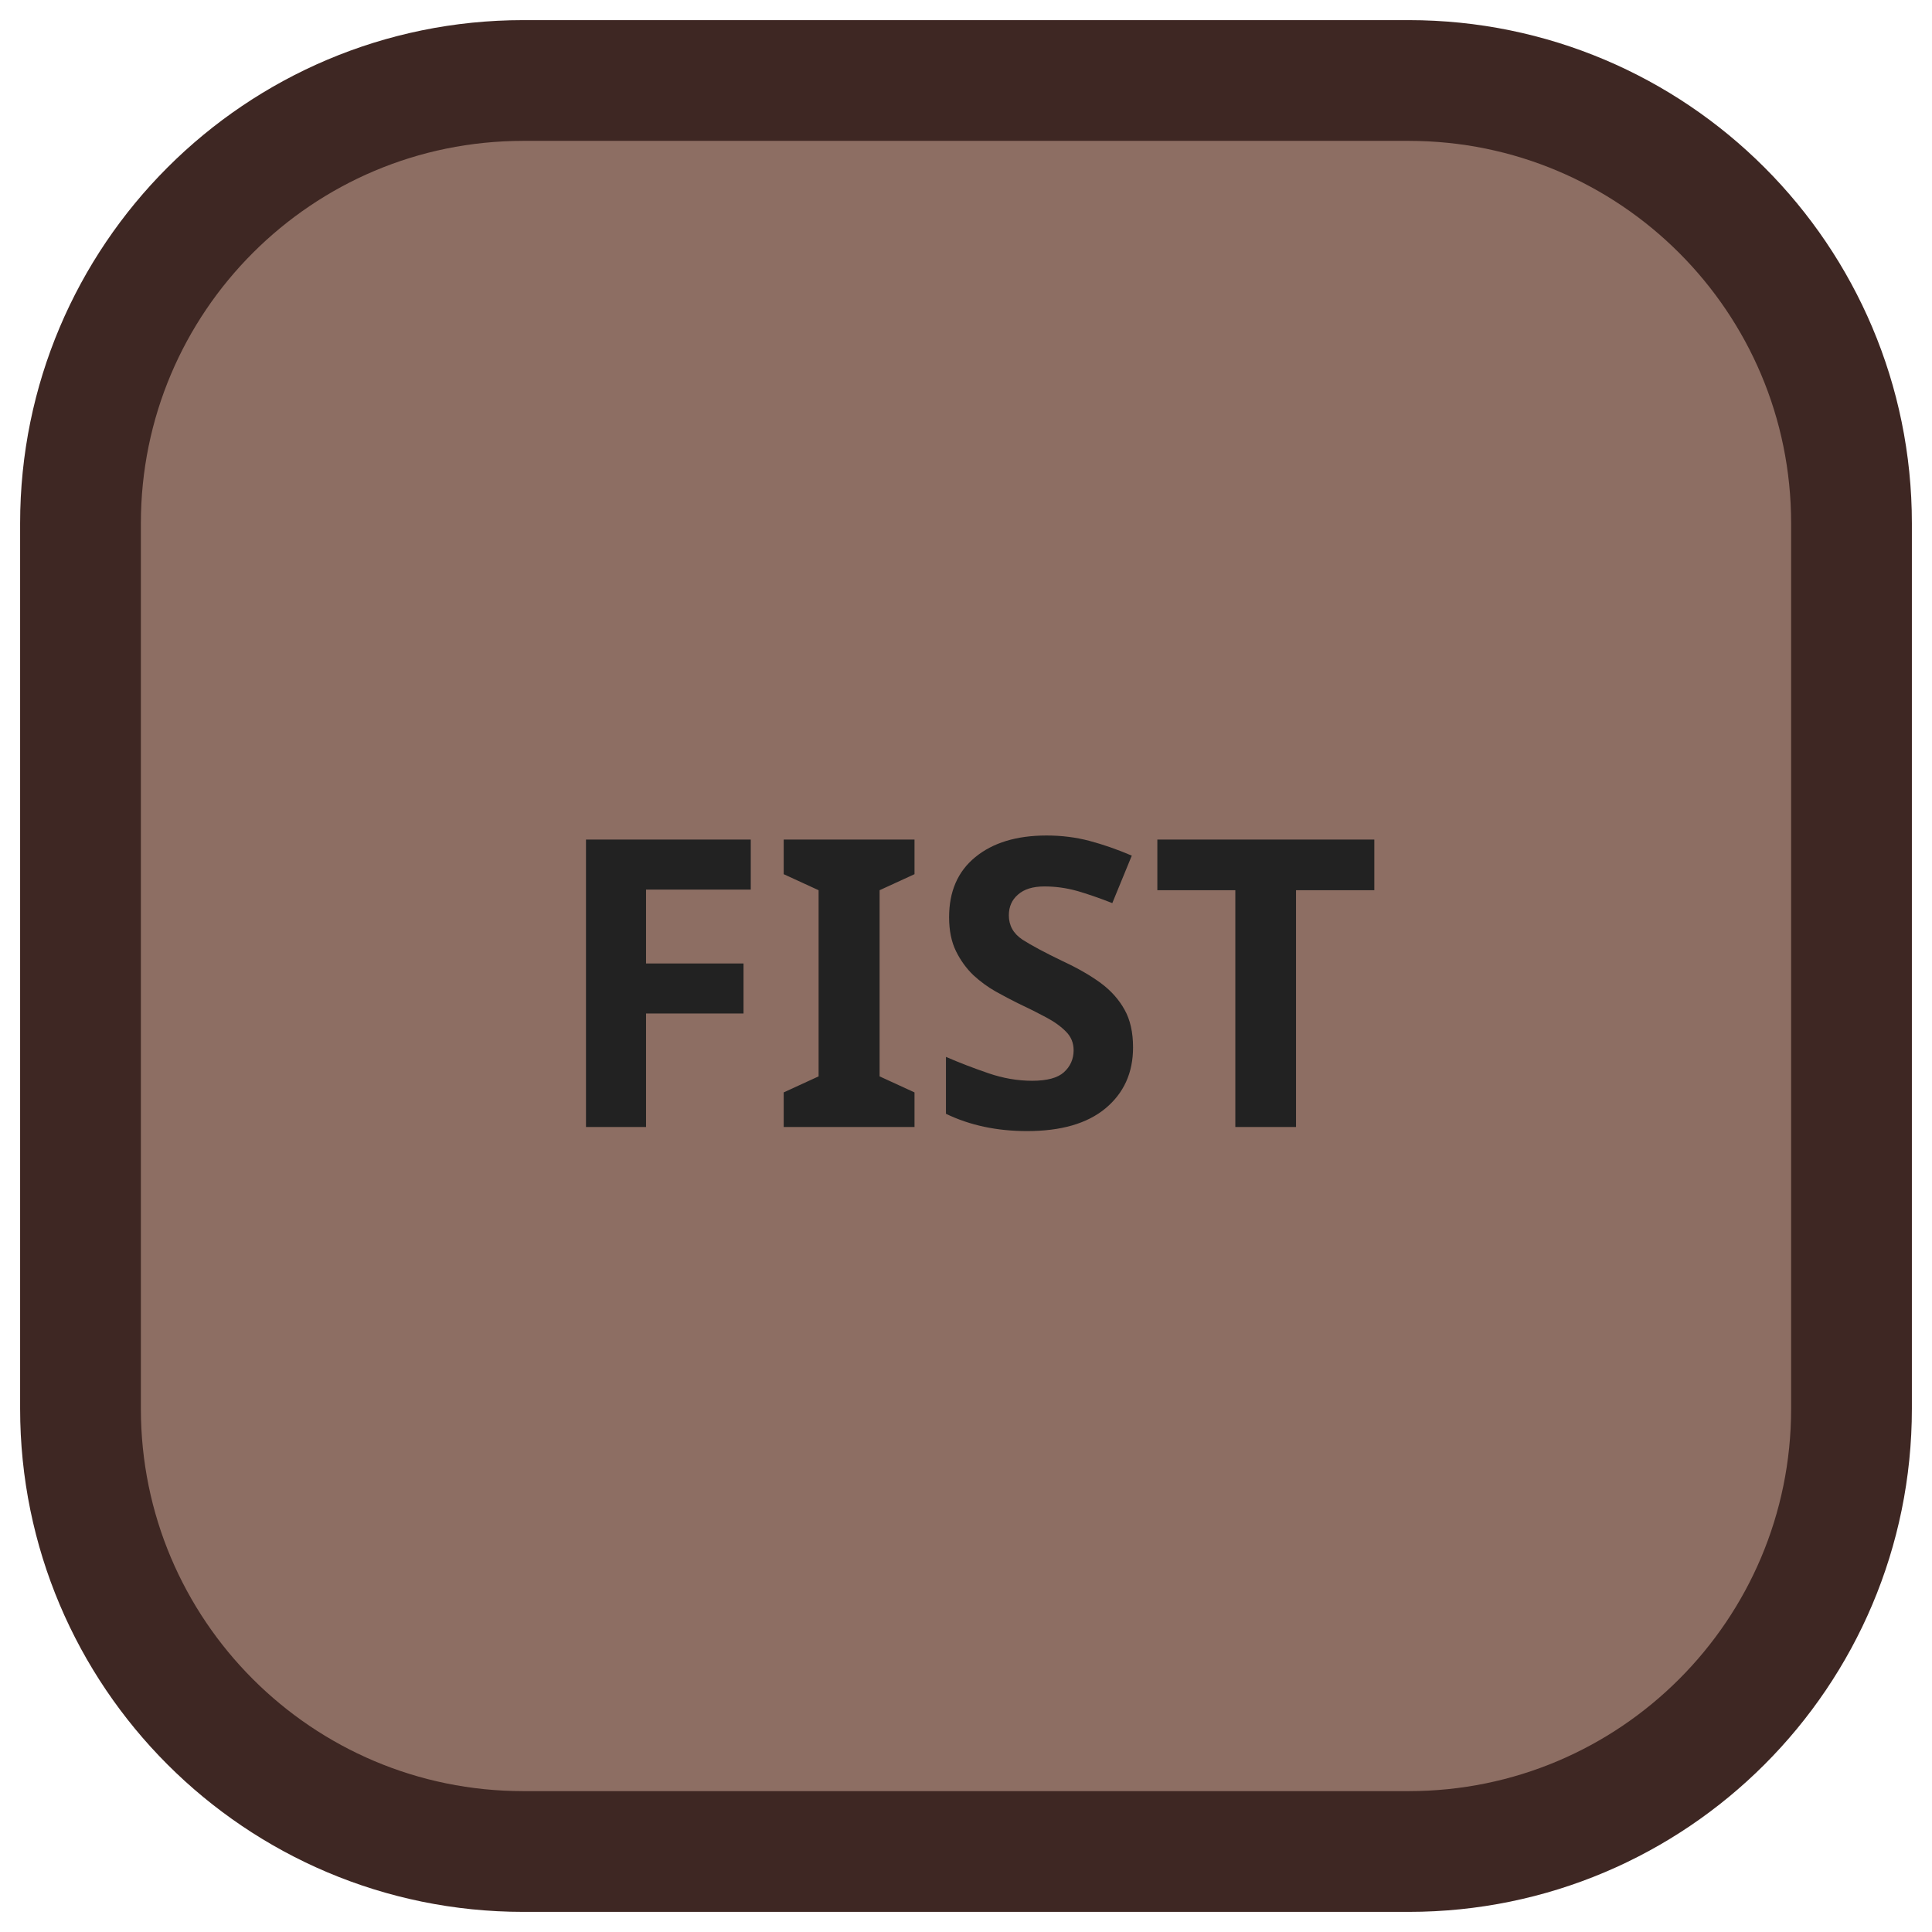
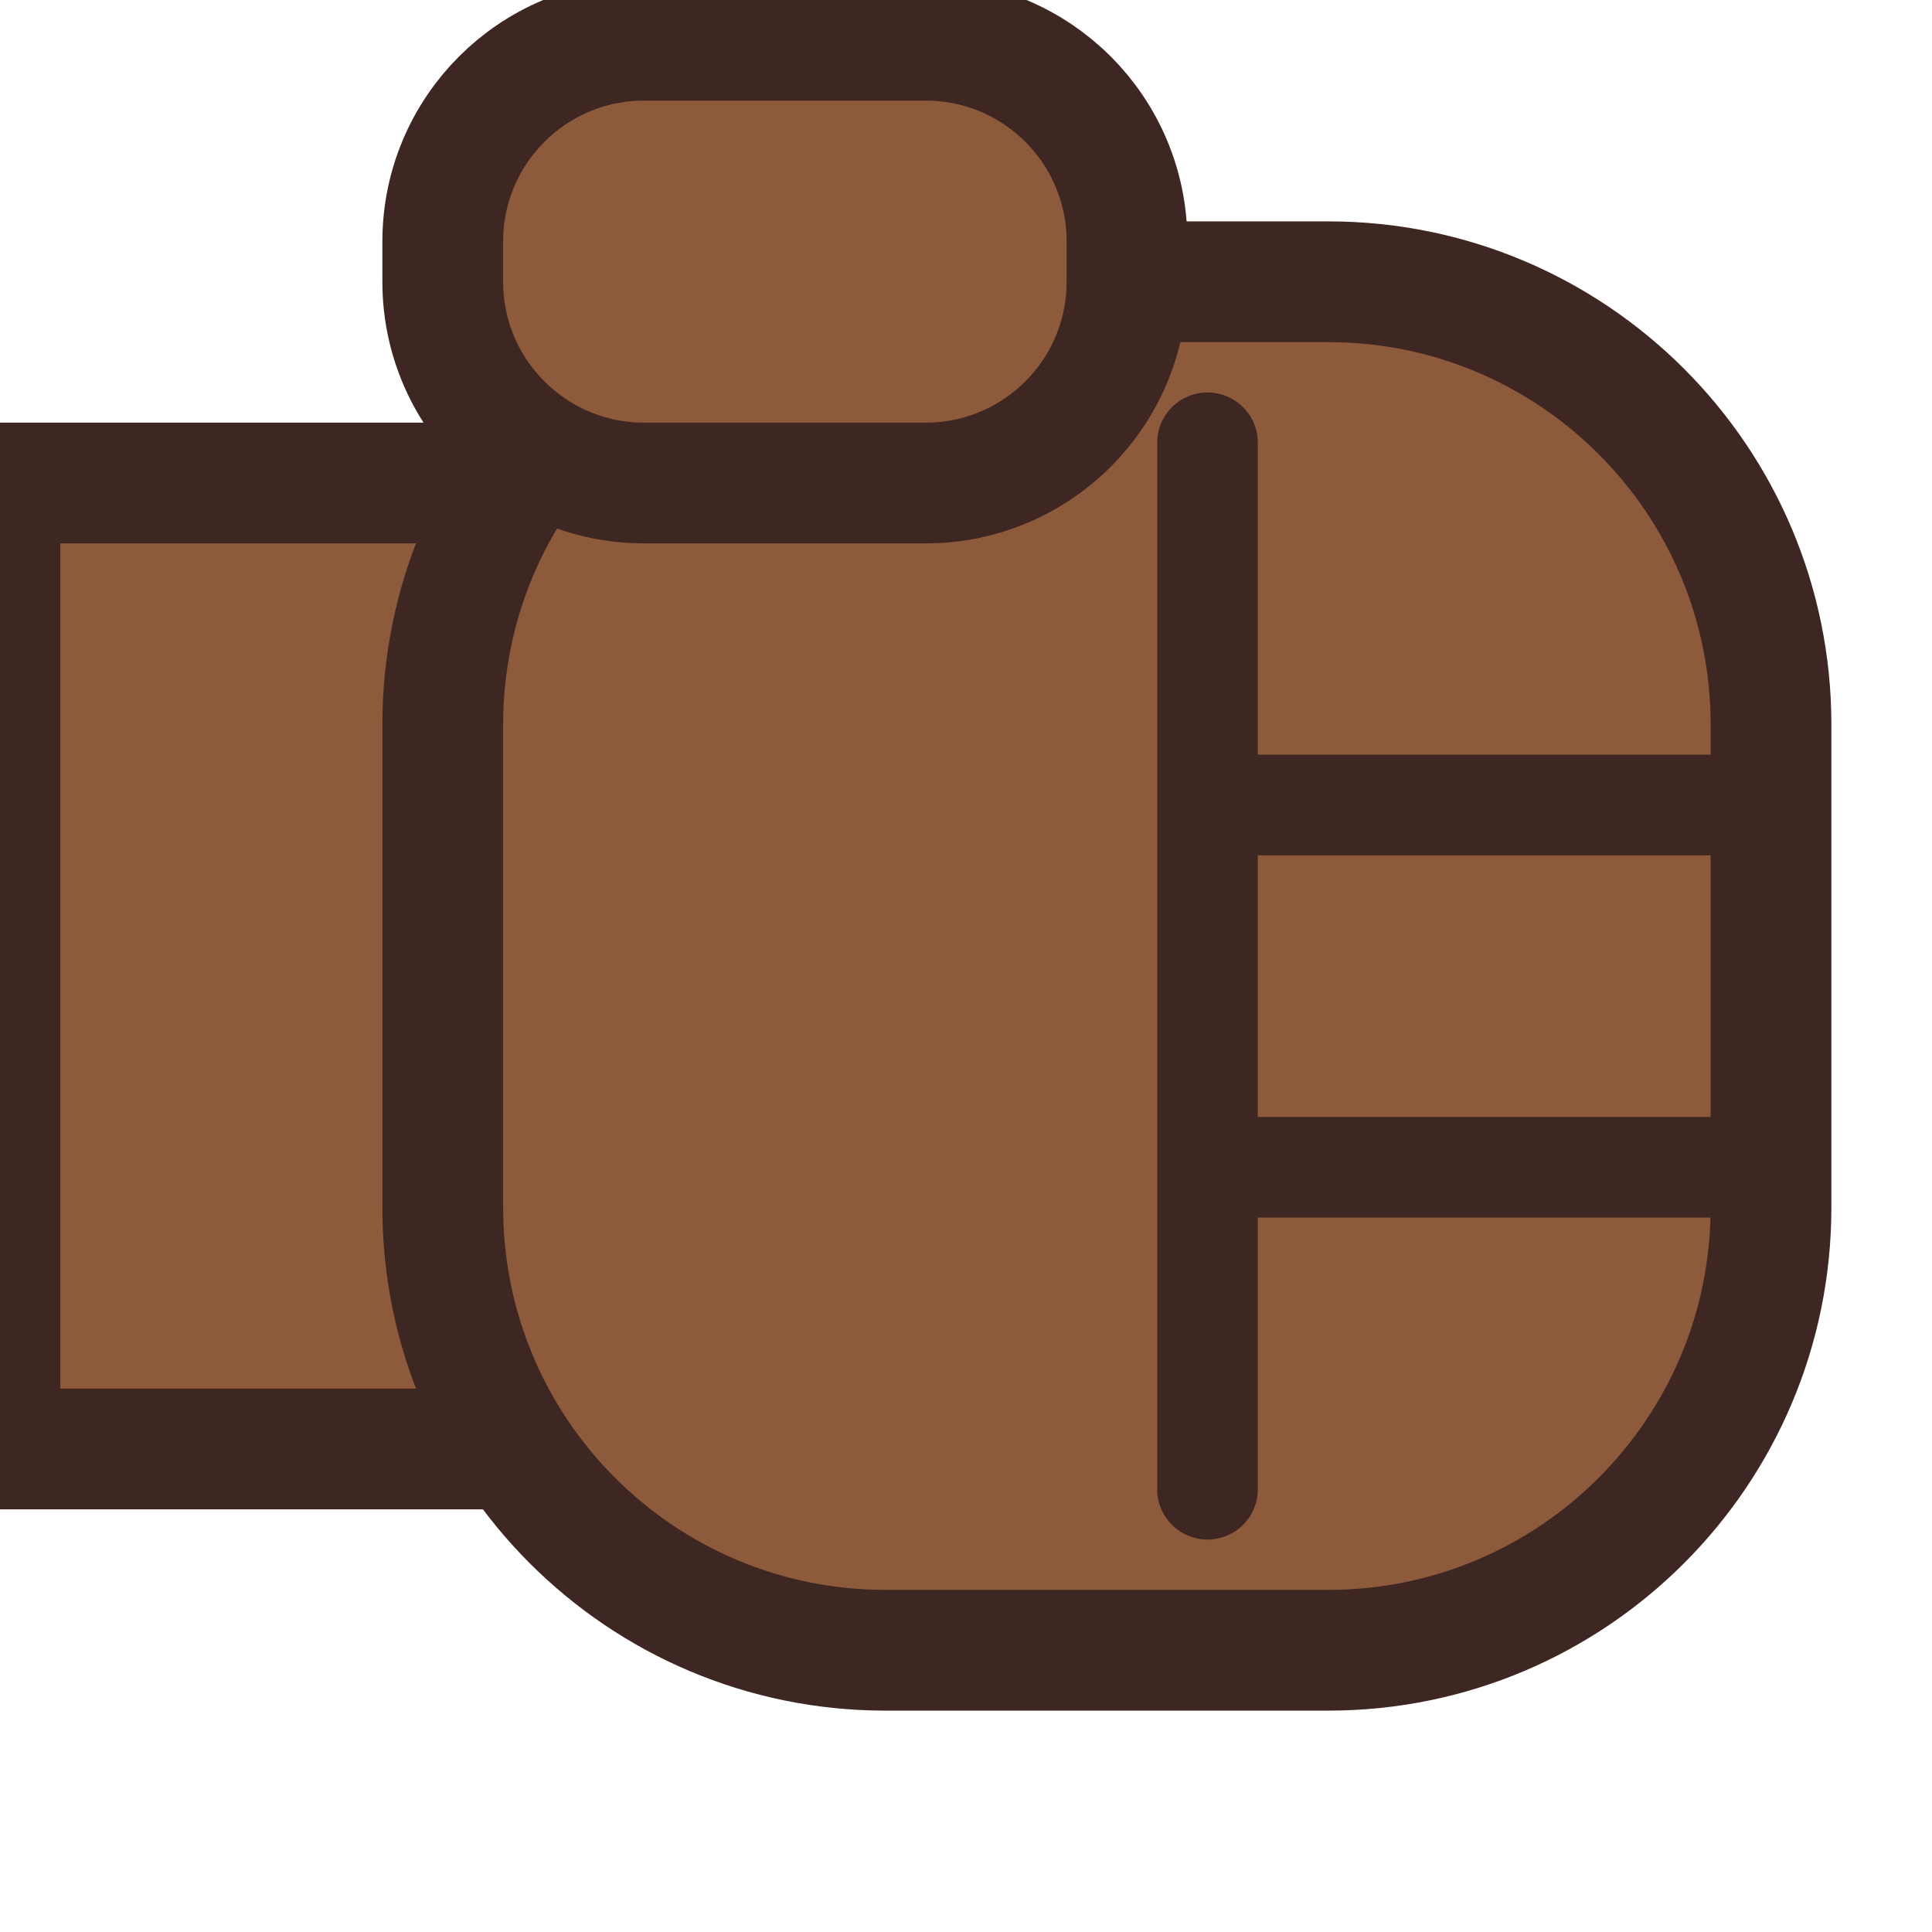
<svg xmlns="http://www.w3.org/2000/svg" width="96" height="96" viewBox="0 0 96 96">
-   <rect x="4" y="4" width="88" height="88" rx="22" fill="#8d6e63" stroke="#3e2723" stroke-width="6" />
-   <text x="48" y="56" font-family="sans-serif" font-size="20" font-weight="bold" text-anchor="middle" fill="#222">FIST</text>
+   <rect x="0" y="24" width="30" height="48" fill="#8d5a3b" stroke="#3e2723" stroke-width="6" />
+   <rect x="22" y="14" width="66" height="68" rx="22" fill="#8d5a3b" stroke="#3e2723" stroke-width="6" />
+   <path d="M60 22V74M60 40H88M60 58H88" stroke="#3e2723" stroke-width="5" stroke-linecap="round" />
+   <rect x="22" y="2" width="34" height="22" rx="10" fill="#8d5a3b" stroke="#3e2723" stroke-width="6" />
</svg>
